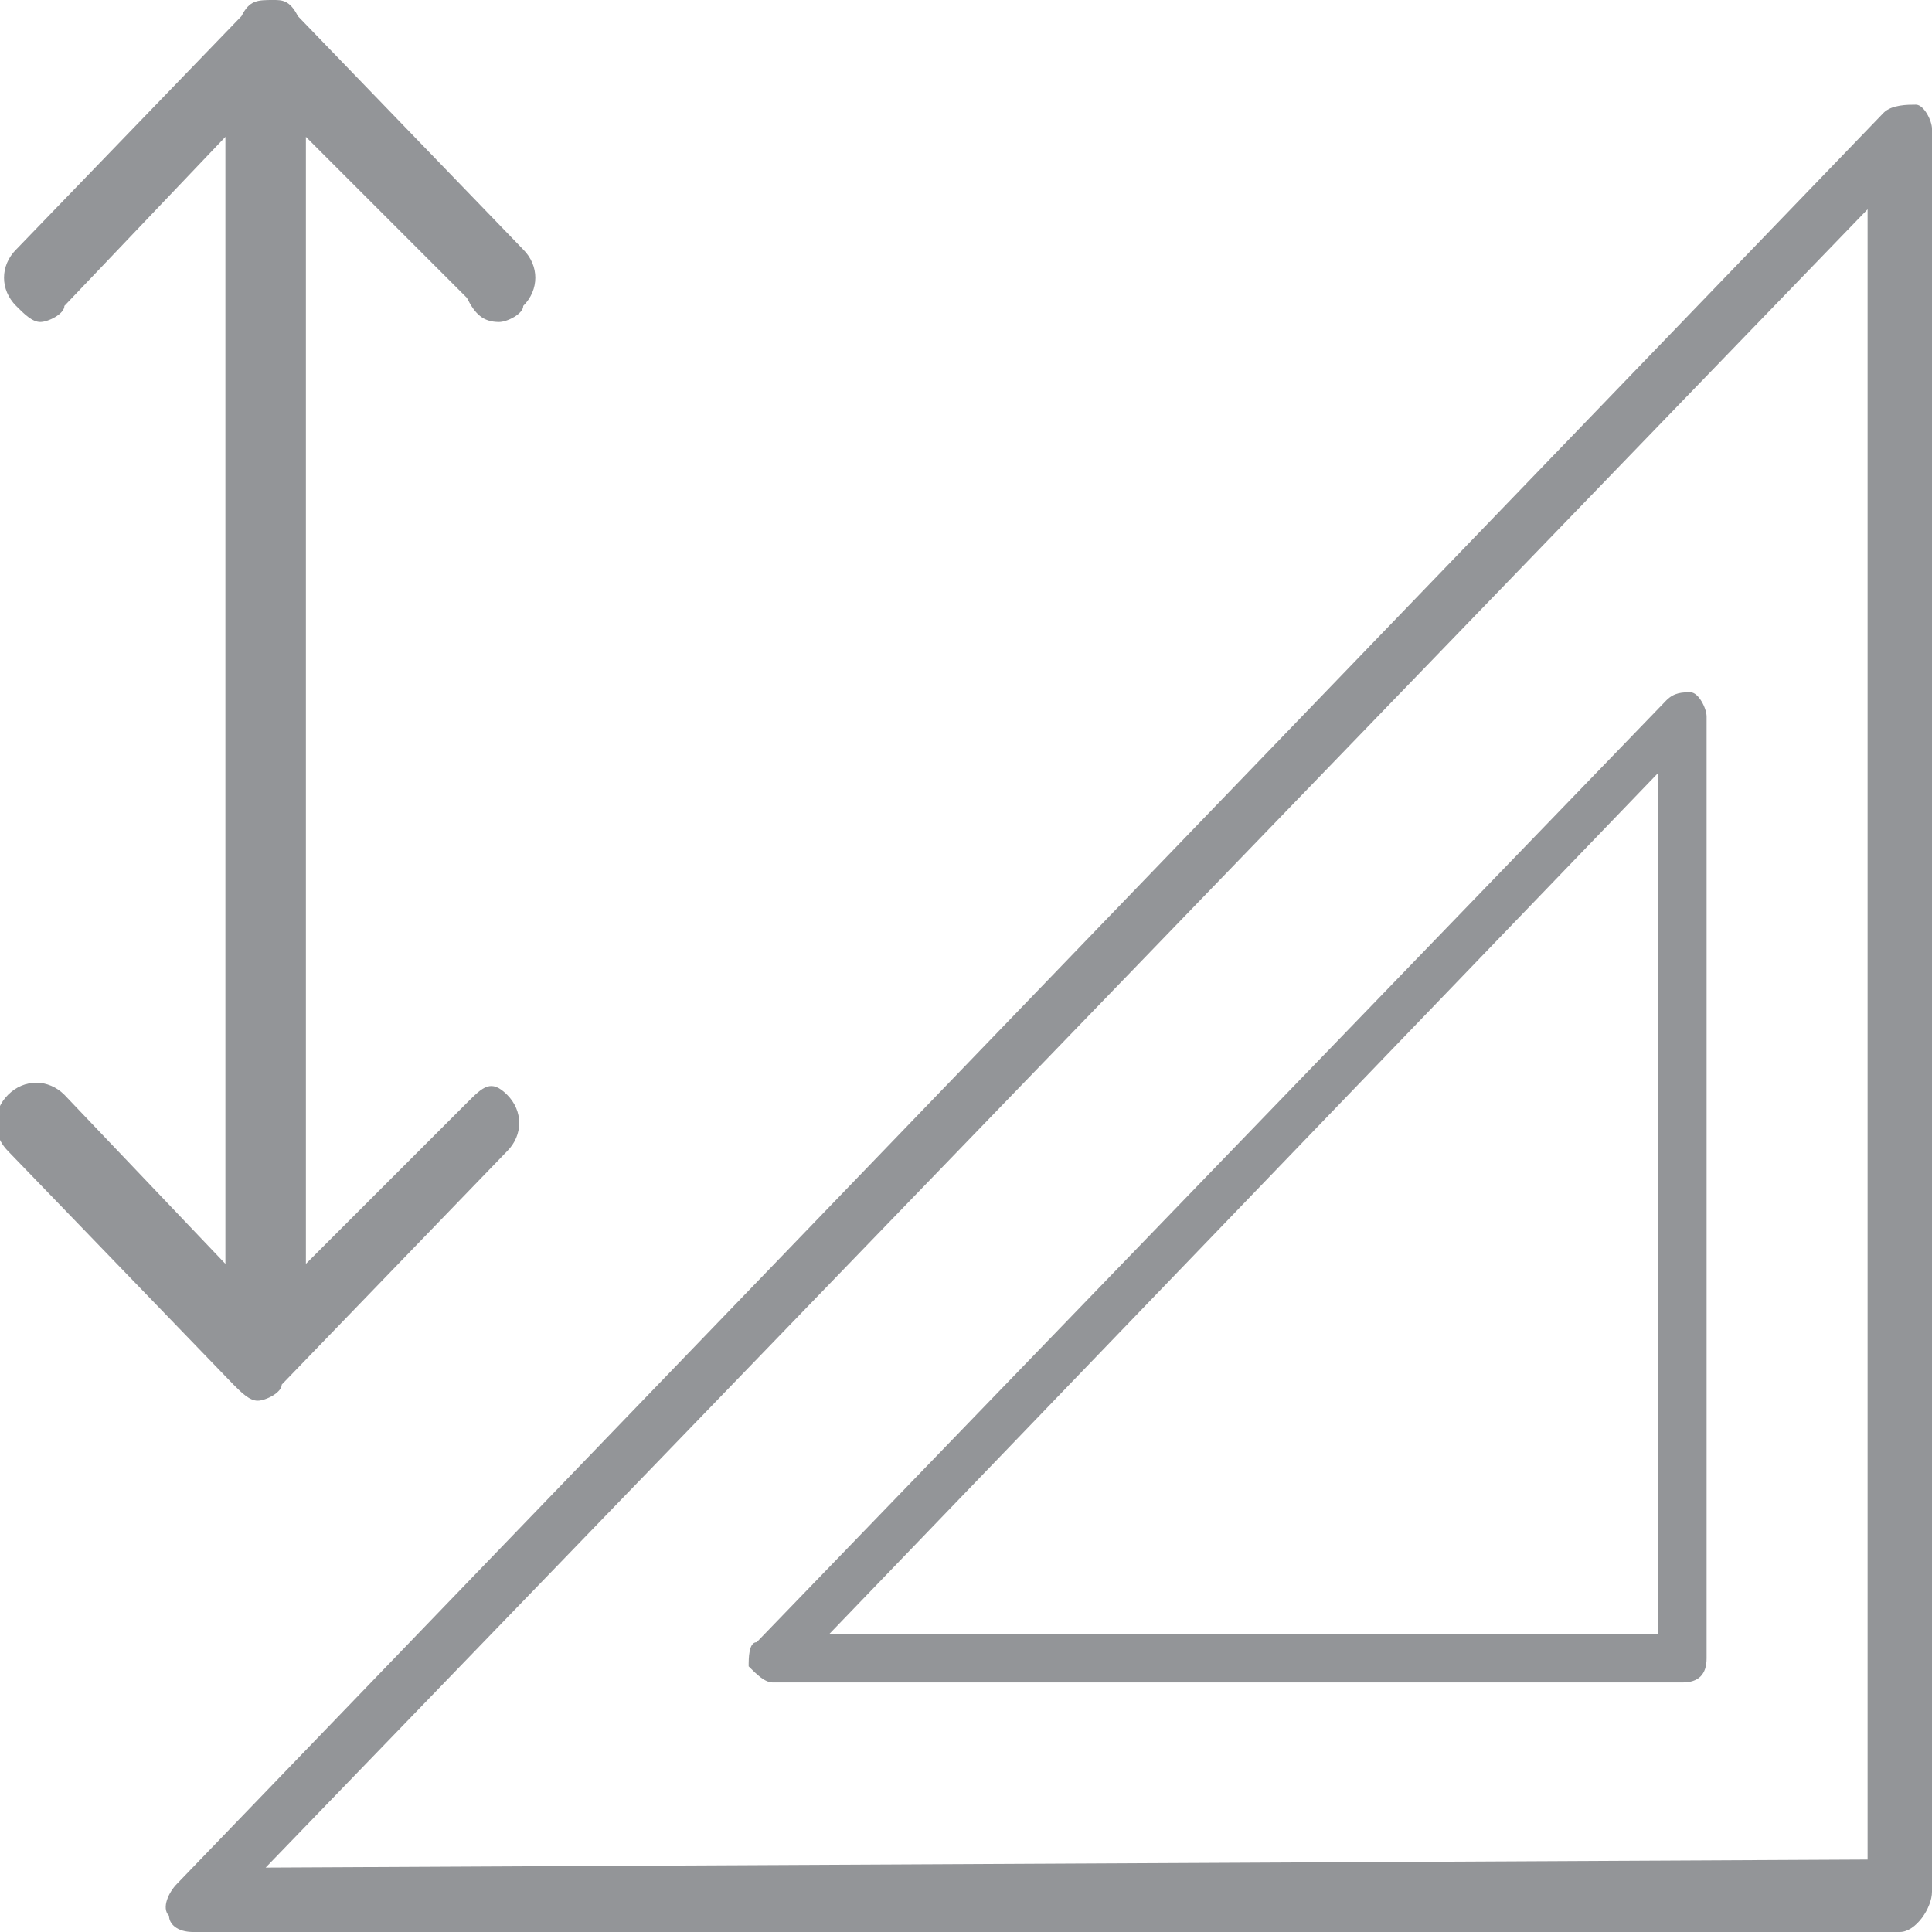
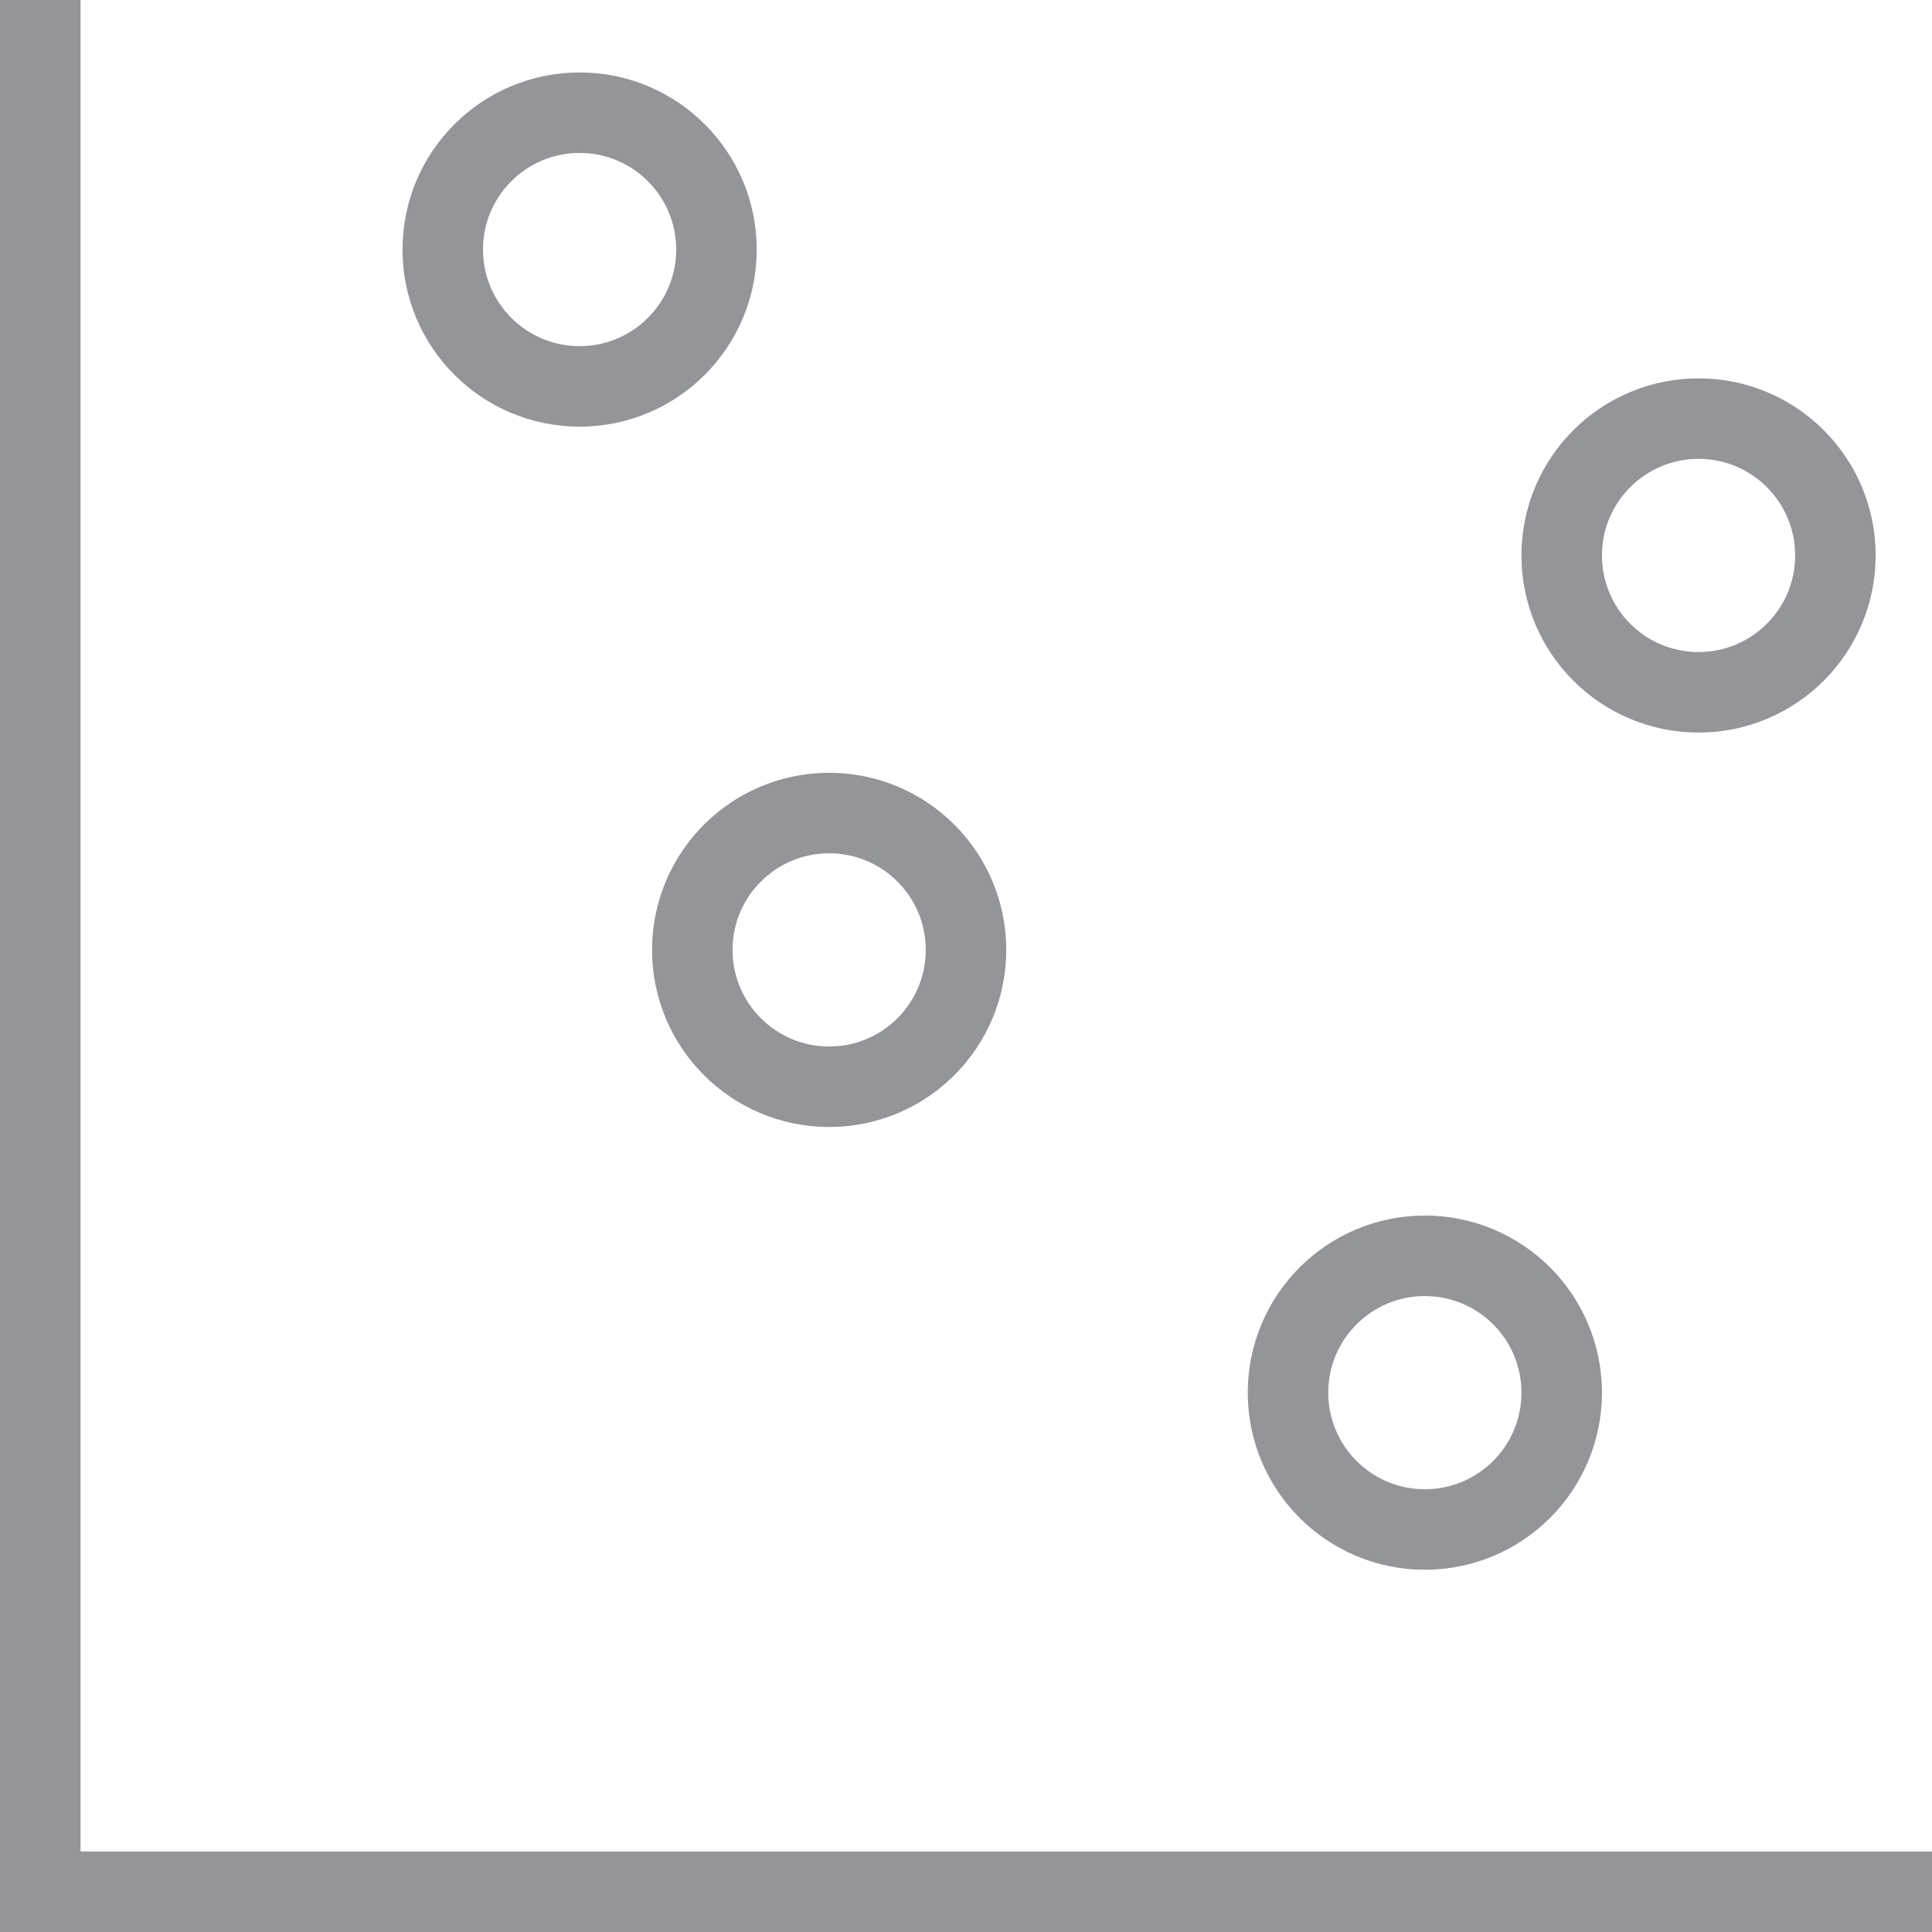
- <svg xmlns="http://www.w3.org/2000/svg" version="1.1" id="Layer_1" x="0px" y="0px" viewBox="0 0 24 24" style="enable-background:new 0 0 24 24;" xml:space="preserve">
+ <svg xmlns="http://www.w3.org/2000/svg" version="1.1" x="0px" y="0px" viewBox="0 0 24 24" style="enable-background:new 0 0 24 24;" xml:space="preserve">
  <style type="text/css">
- 	.st0{fill:#939598;}
+ 	.st0{display:none;}
+ 	.st1{display:inline;fill-rule:evenodd;clip-rule:evenodd;fill:#939598;}
+ 	.st2{fill:#939598;}
+ 	.st3{fill-rule:evenodd;clip-rule:evenodd;fill:none;stroke:#939598;stroke-miterlimit:10;}
</style>
-   <path class="st0" d="M2.4,24c-0.2,0-0.3-0.1-0.3-0.2c-0.1-0.1,0-0.3,0.1-0.4l21.2-22c0.1-0.1,0.3-0.1,0.4-0.1  C23.9,1.3,24,1.5,24,1.6v21.9c0,0.2-0.2,0.5-0.4,0.5H2.4C2.4,24,2.4,24,2.4,24z M23.2,2.6L3.3,23.2l19.9-0.1V2.6z M9.6,20.9  c-0.1,0-0.2-0.1-0.3-0.2c0-0.1,0-0.3,0.1-0.3L20.7,8.7c0.1-0.1,0.2-0.1,0.3-0.1c0.1,0,0.2,0.2,0.2,0.3v11.7c0,0.2-0.1,0.3-0.3,0.3  L9.6,20.9C9.6,20.9,9.6,20.9,9.6,20.9z M20.6,9.6L10.3,20.3l10.3,0V9.6z M5.8,13.7l-2,2v-14l2,2C5.9,3.9,6,4,6.2,4  c0.1,0,0.3-0.1,0.3-0.2c0.2-0.2,0.2-0.5,0-0.7c0,0-2.8-2.9-2.8-2.9C3.6,0,3.5,0,3.4,0c0,0,0,0,0,0c0,0,0,0,0,0C3.2,0,3.1,0,3,0.2  c0,0-2.8,2.9-2.8,2.9C0,3.3,0,3.6,0.2,3.8C0.3,3.9,0.4,4,0.5,4c0.1,0,0.3-0.1,0.3-0.2l2-2.1v14l-2-2.1c-0.2-0.2-0.5-0.2-0.7,0  s-0.2,0.5,0,0.7c0,0,2.8,2.9,2.8,2.9c0.1,0.1,0.2,0.2,0.3,0.2c0,0,0,0,0,0c0,0,0,0,0,0c0.1,0,0.3-0.1,0.3-0.2c0,0,2.8-2.9,2.8-2.9  c0.2-0.2,0.2-0.5,0-0.7S6,13.5,5.8,13.7z" />
+   <g id="Layer_3" class="st0">
+     <path class="st1" d="M23.6,24H0.4C0.2,24,0,23.8,0,23.6V0.4C0,0.2,0.2,0,0.4,0s0.4,0.2,0.4,0.4v0.4h0.7C1.8,0.9,2,1,2,1.3   S1.8,1.7,1.6,1.7H0.9v2.9h0.7C1.8,4.6,2,4.8,2,5S1.8,5.4,1.6,5.4H0.9v2.9h0.7C1.8,8.3,2,8.5,2,8.7S1.8,9.1,1.6,9.1H0.9V12h0.7   C1.8,12,2,12.2,2,12.4s-0.2,0.4-0.4,0.4H0.9v2.9h0.7c0.2,0,0.4,0.2,0.4,0.4c0,0.2-0.2,0.4-0.4,0.4H0.9v2.9h0.7   c0.2,0,0.4,0.2,0.4,0.4s-0.2,0.4-0.4,0.4H0.9v2.9h22.7c0.2,0,0.4,0.2,0.4,0.4S23.8,24,23.6,24z" />
+   </g>
+   <g id="Layer_2">
+     <polygon class="st2" points="1,23 1,0 0,0 0,24 24,24 24,23  " />
+     <circle class="st3" cx="10.3" cy="11.8" r="1.7" />
+     <circle class="st3" cx="21.1" cy="6.9" r="1.7" />
+     <circle class="st3" cx="17.7" cy="17.3" r="1.7" />
+     <circle class="st3" cx="7.2" cy="3.1" r="1.7" />
+   </g>
</svg>
